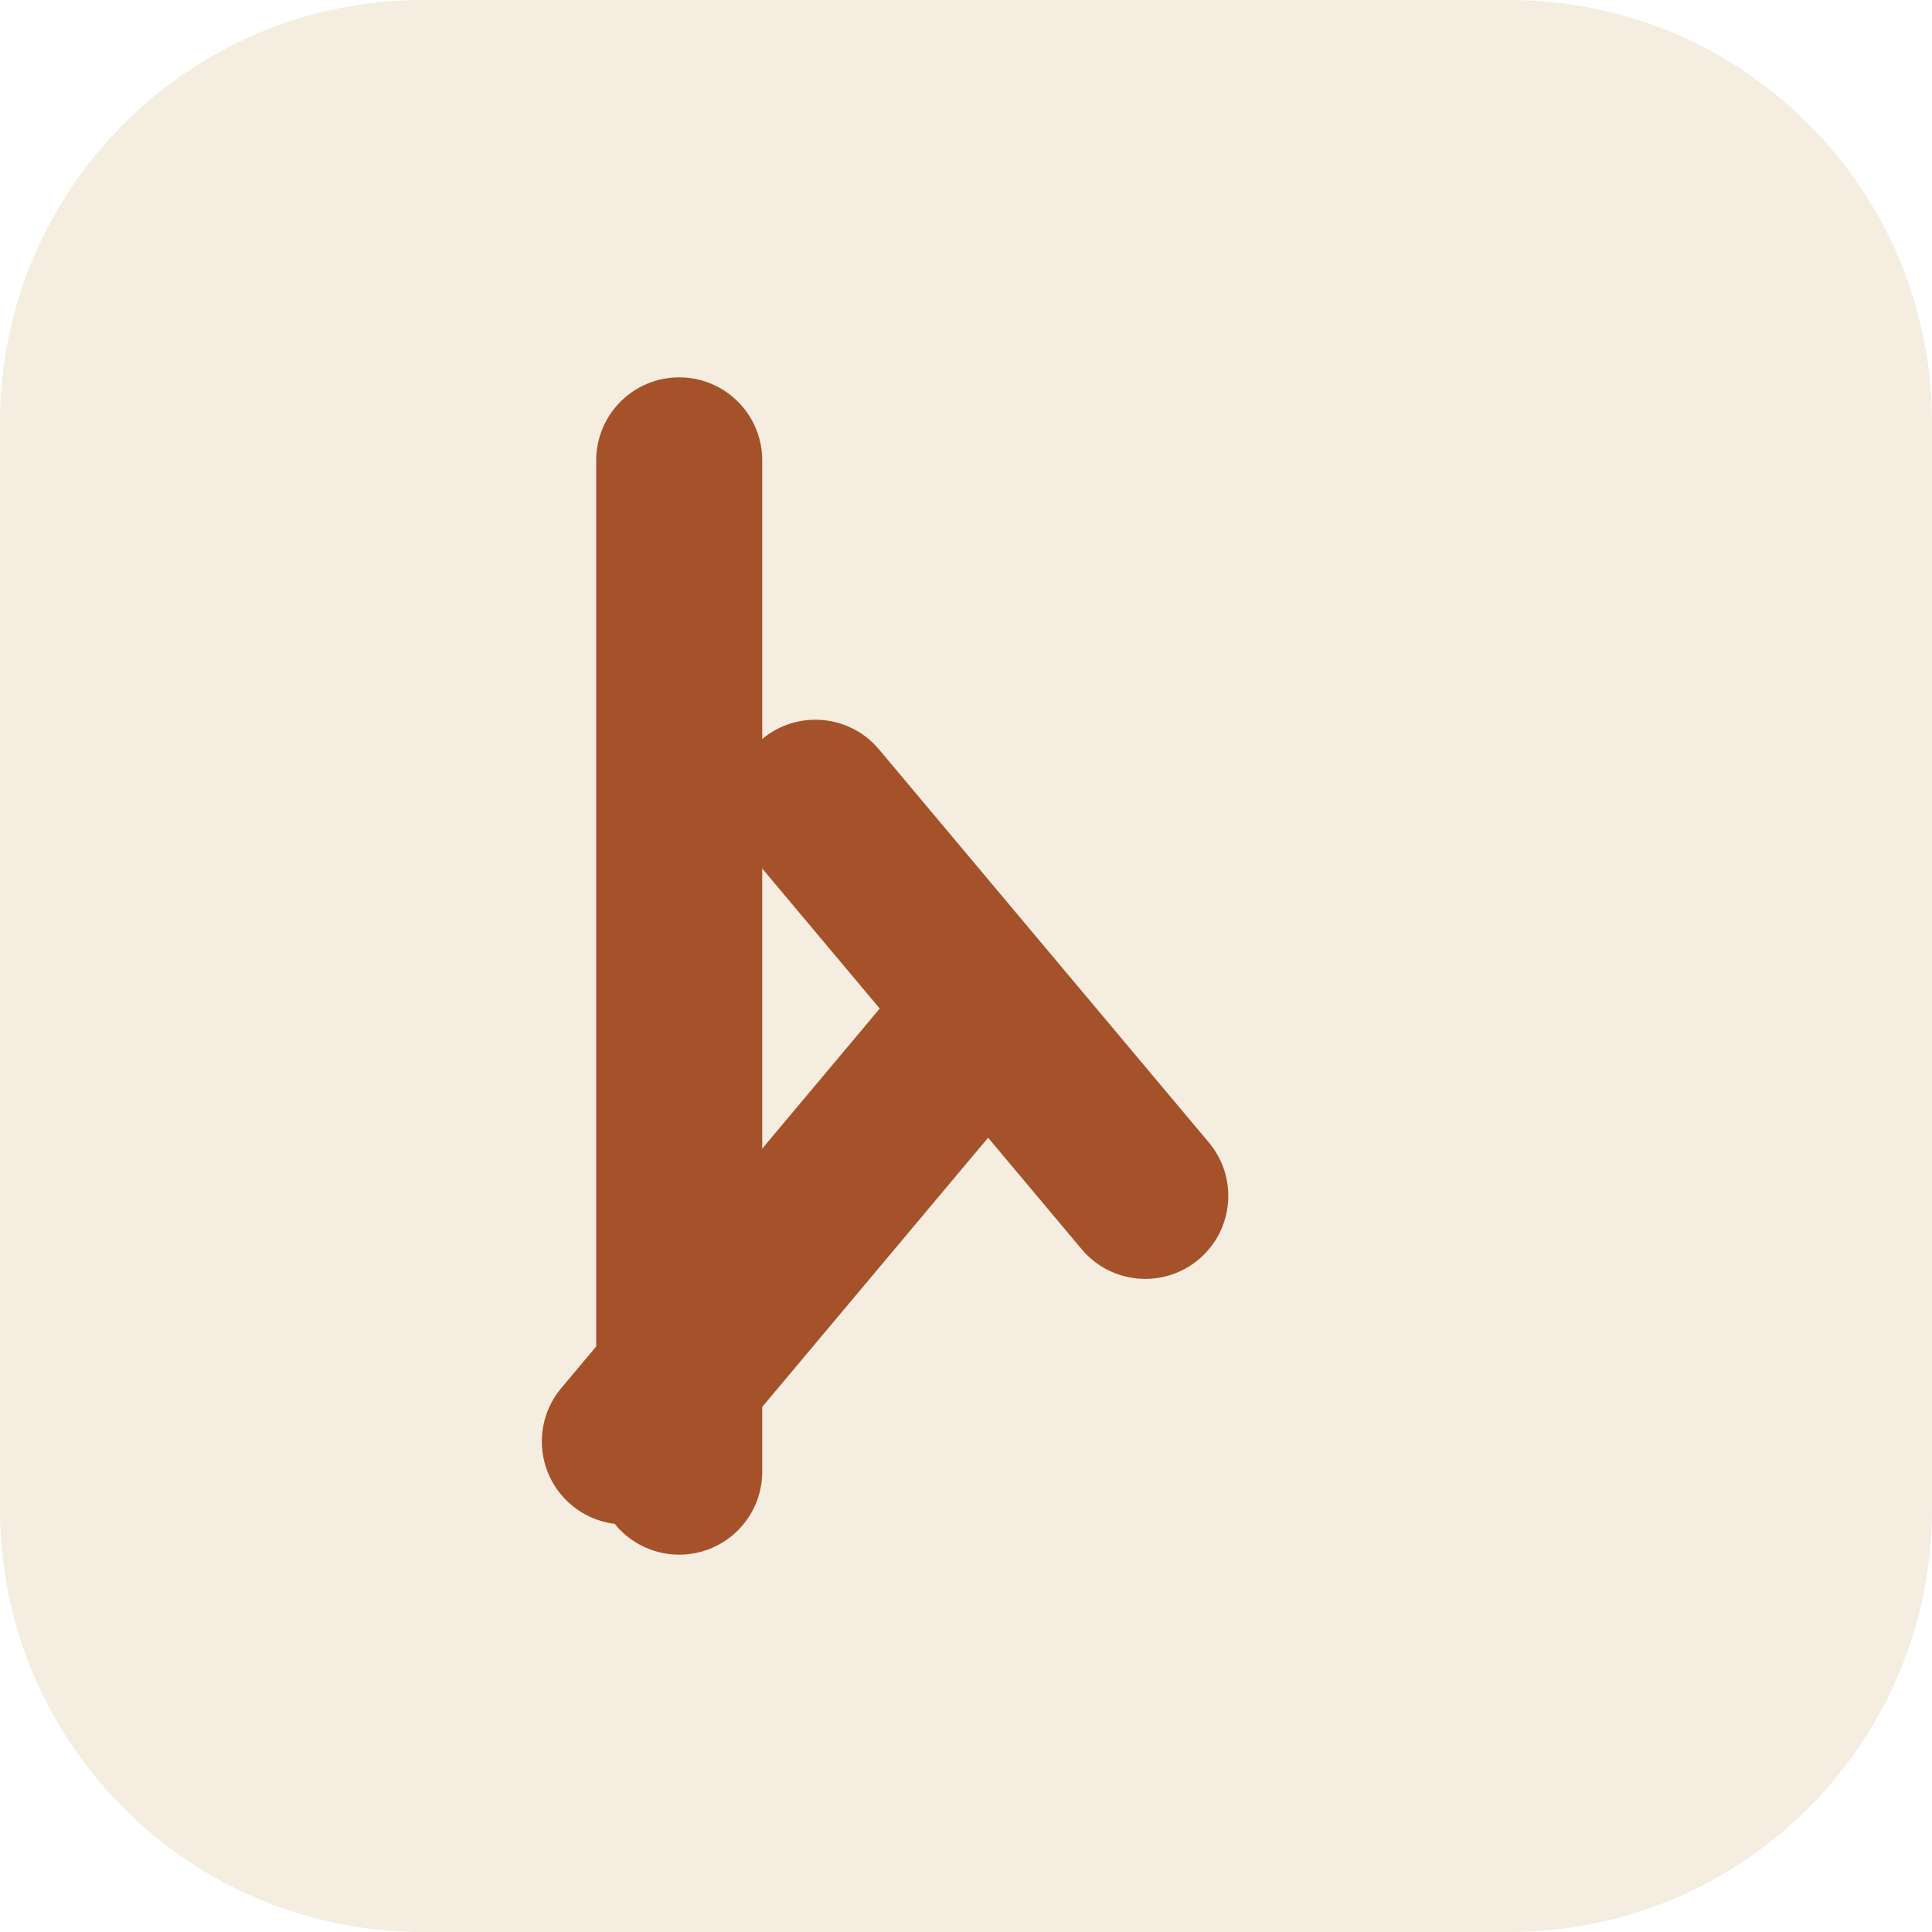
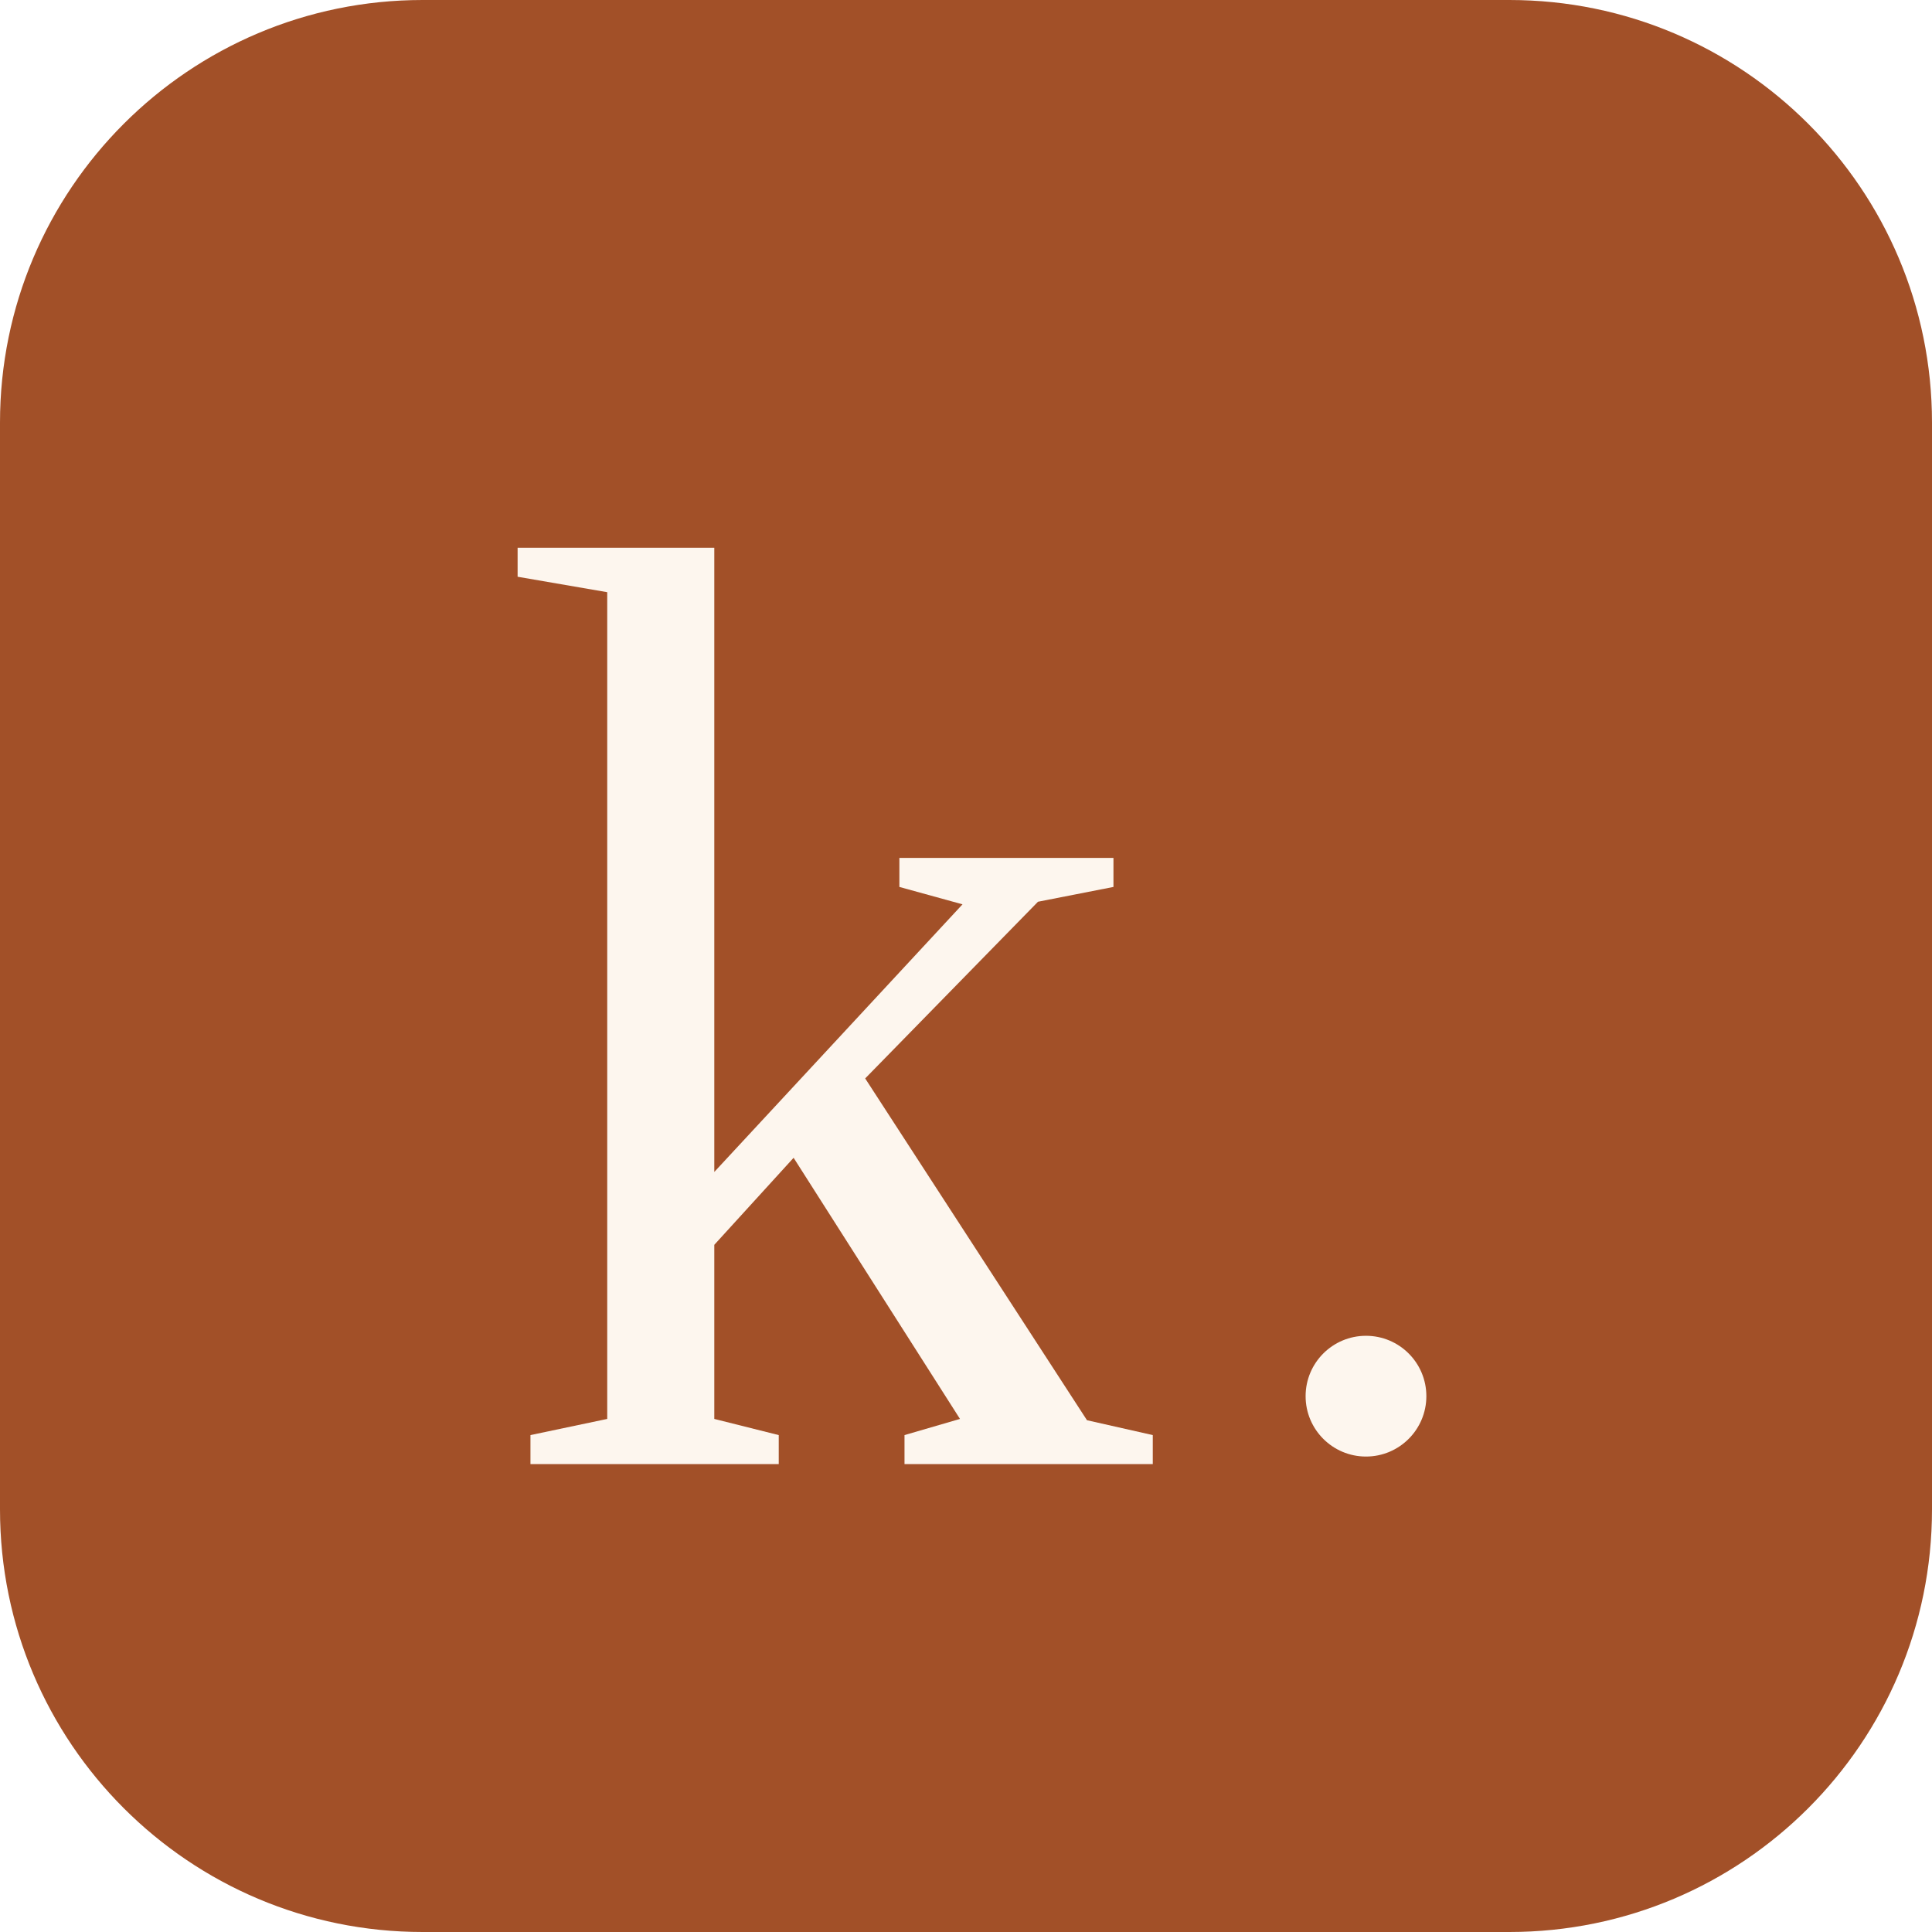
<svg xmlns="http://www.w3.org/2000/svg" width="512" height="512" viewBox="0 0 512 512" fill="none">
-   <rect width="512" height="512" rx="112" fill="#F4EDE0" />
-   <rect x="158" y="100" width="44" height="312" rx="22" fill="#A5522A" />
-   <rect x="188" y="142" width="44" height="180" rx="22" fill="#A5522A" transform="rotate(-40 280 180)" />
-   <rect x="188" y="262" width="44" height="180" rx="22" fill="#A5522A" transform="rotate(40 240 340)" />
+   <rect width="512" height="512" rx="112" fill="#A25028" />
+   <text x="218" y="388" text-anchor="middle" font-family="Georgia, 'Times New Roman', serif" font-size="350" fill="#FDF6EE">k</text>
+   <circle cx="362" cy="370" r="16" fill="#FDF6EE" />
</svg>
